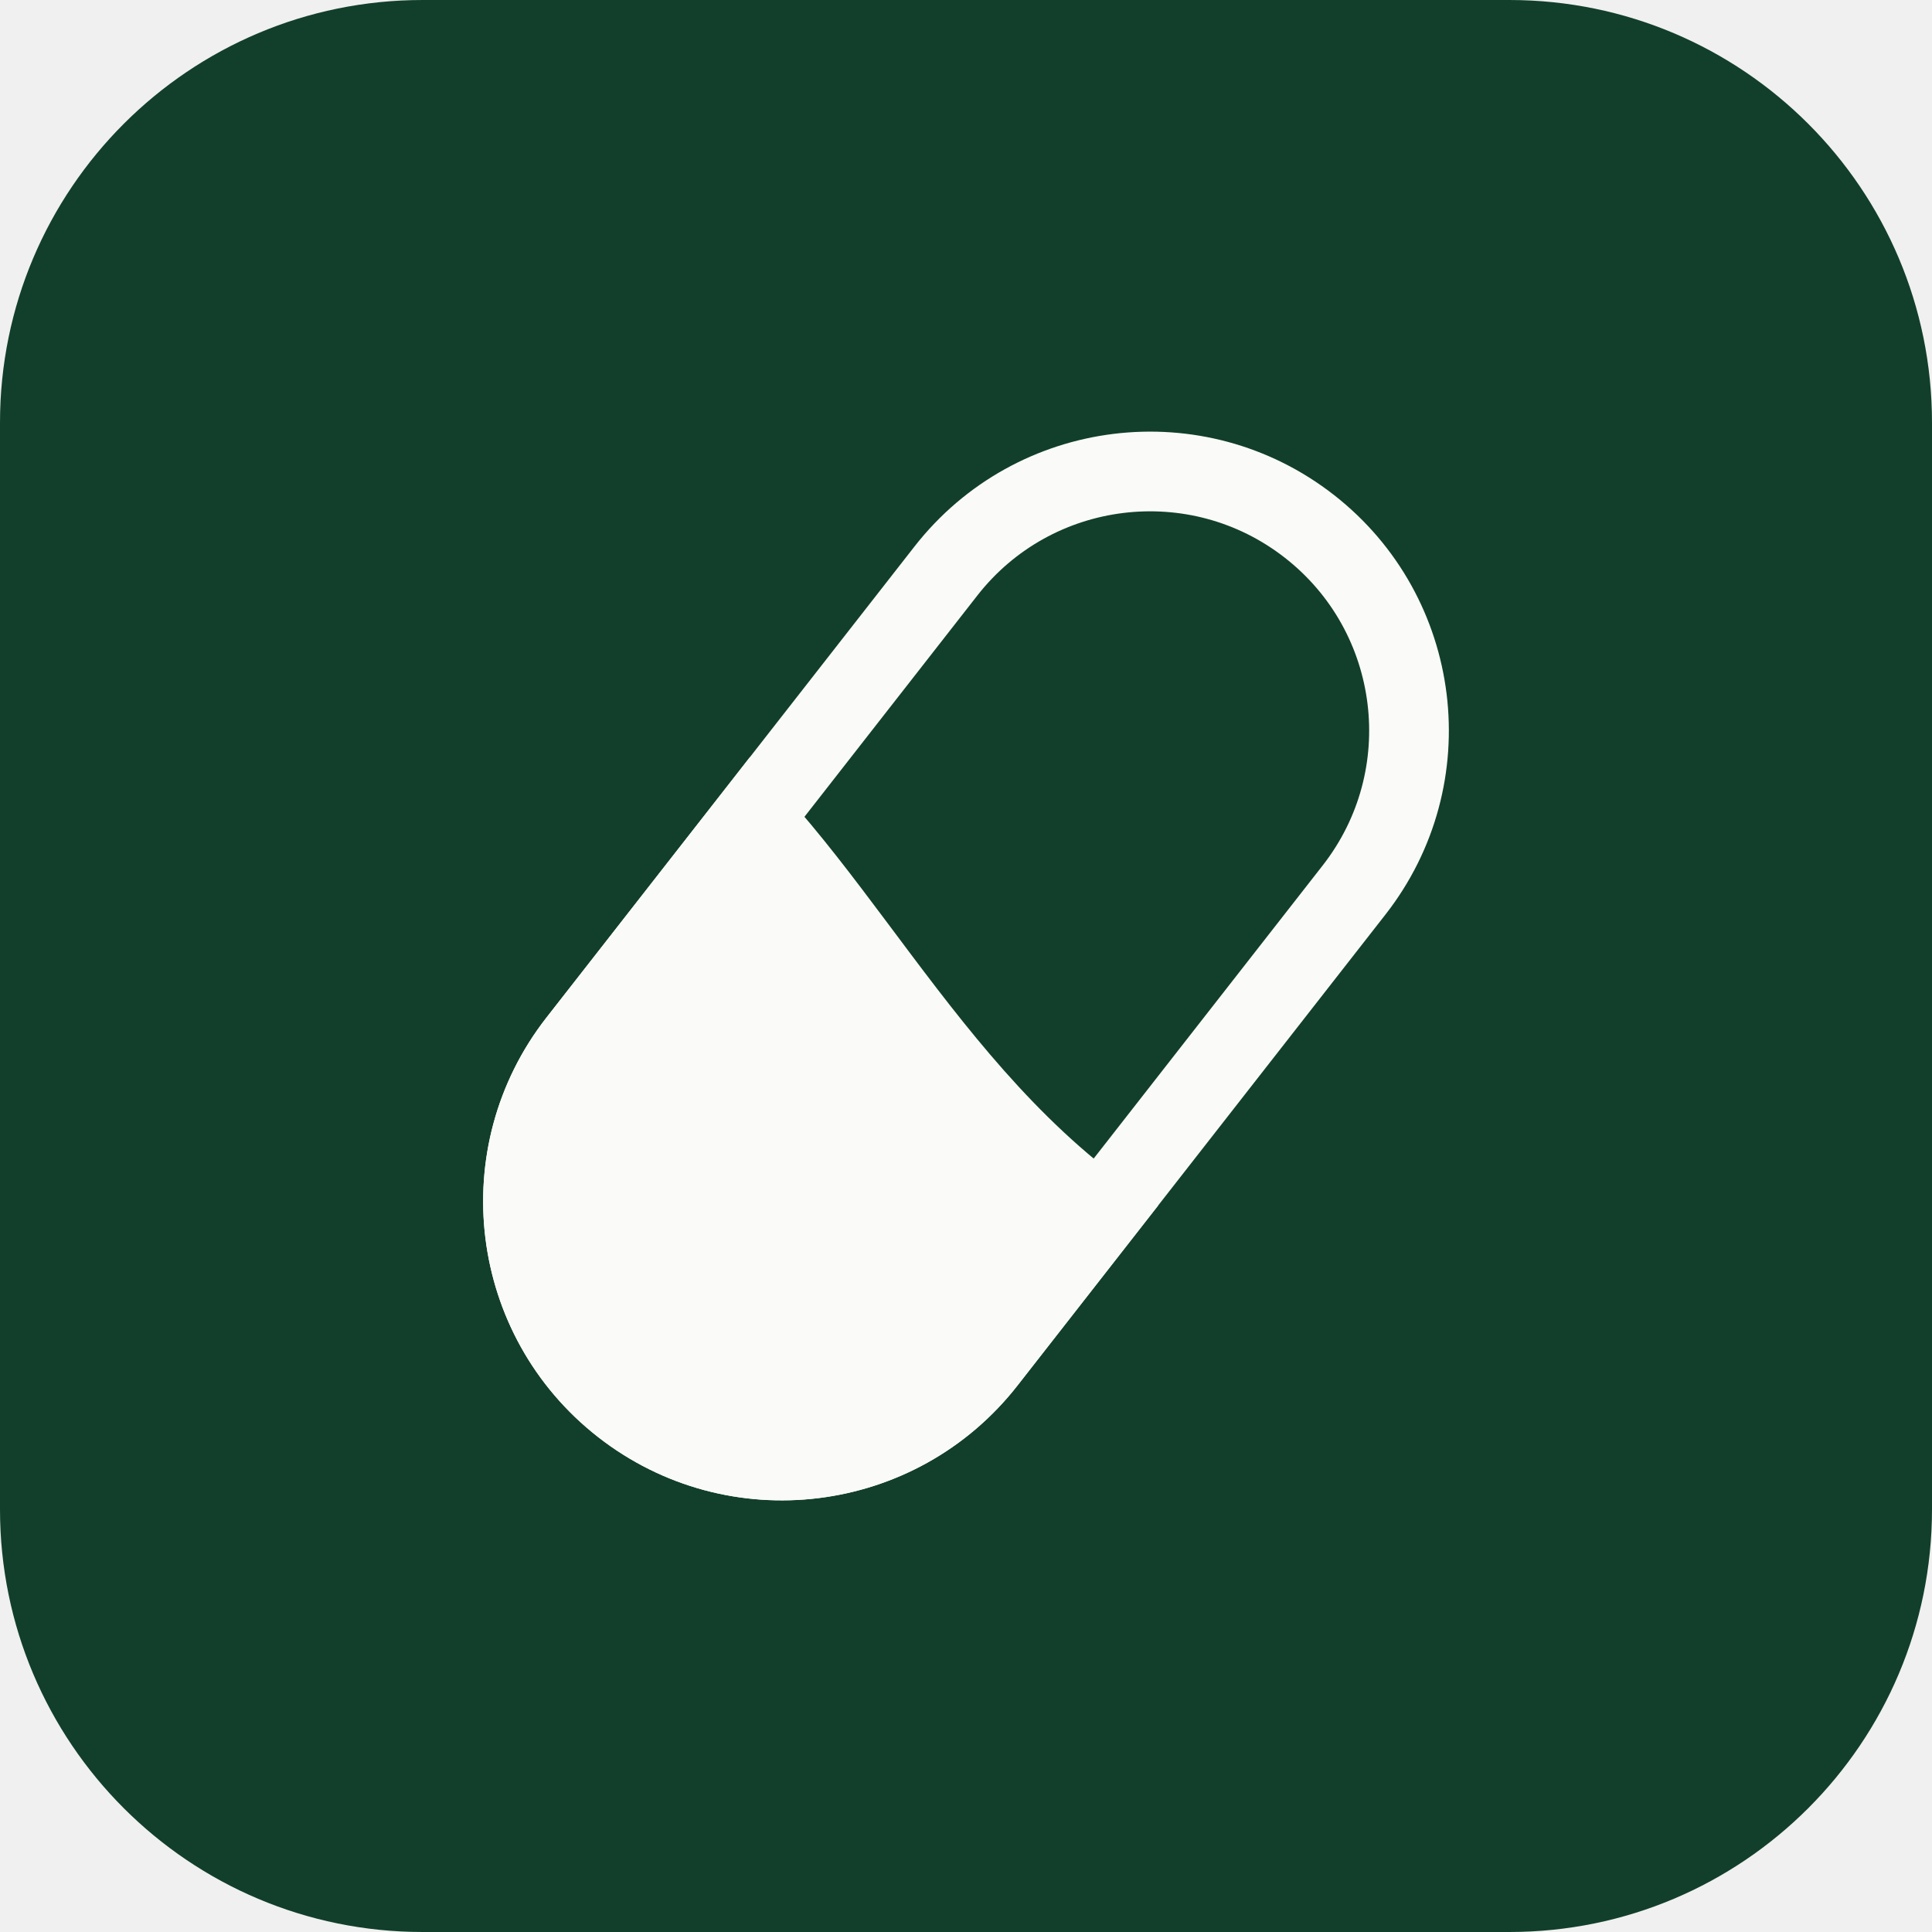
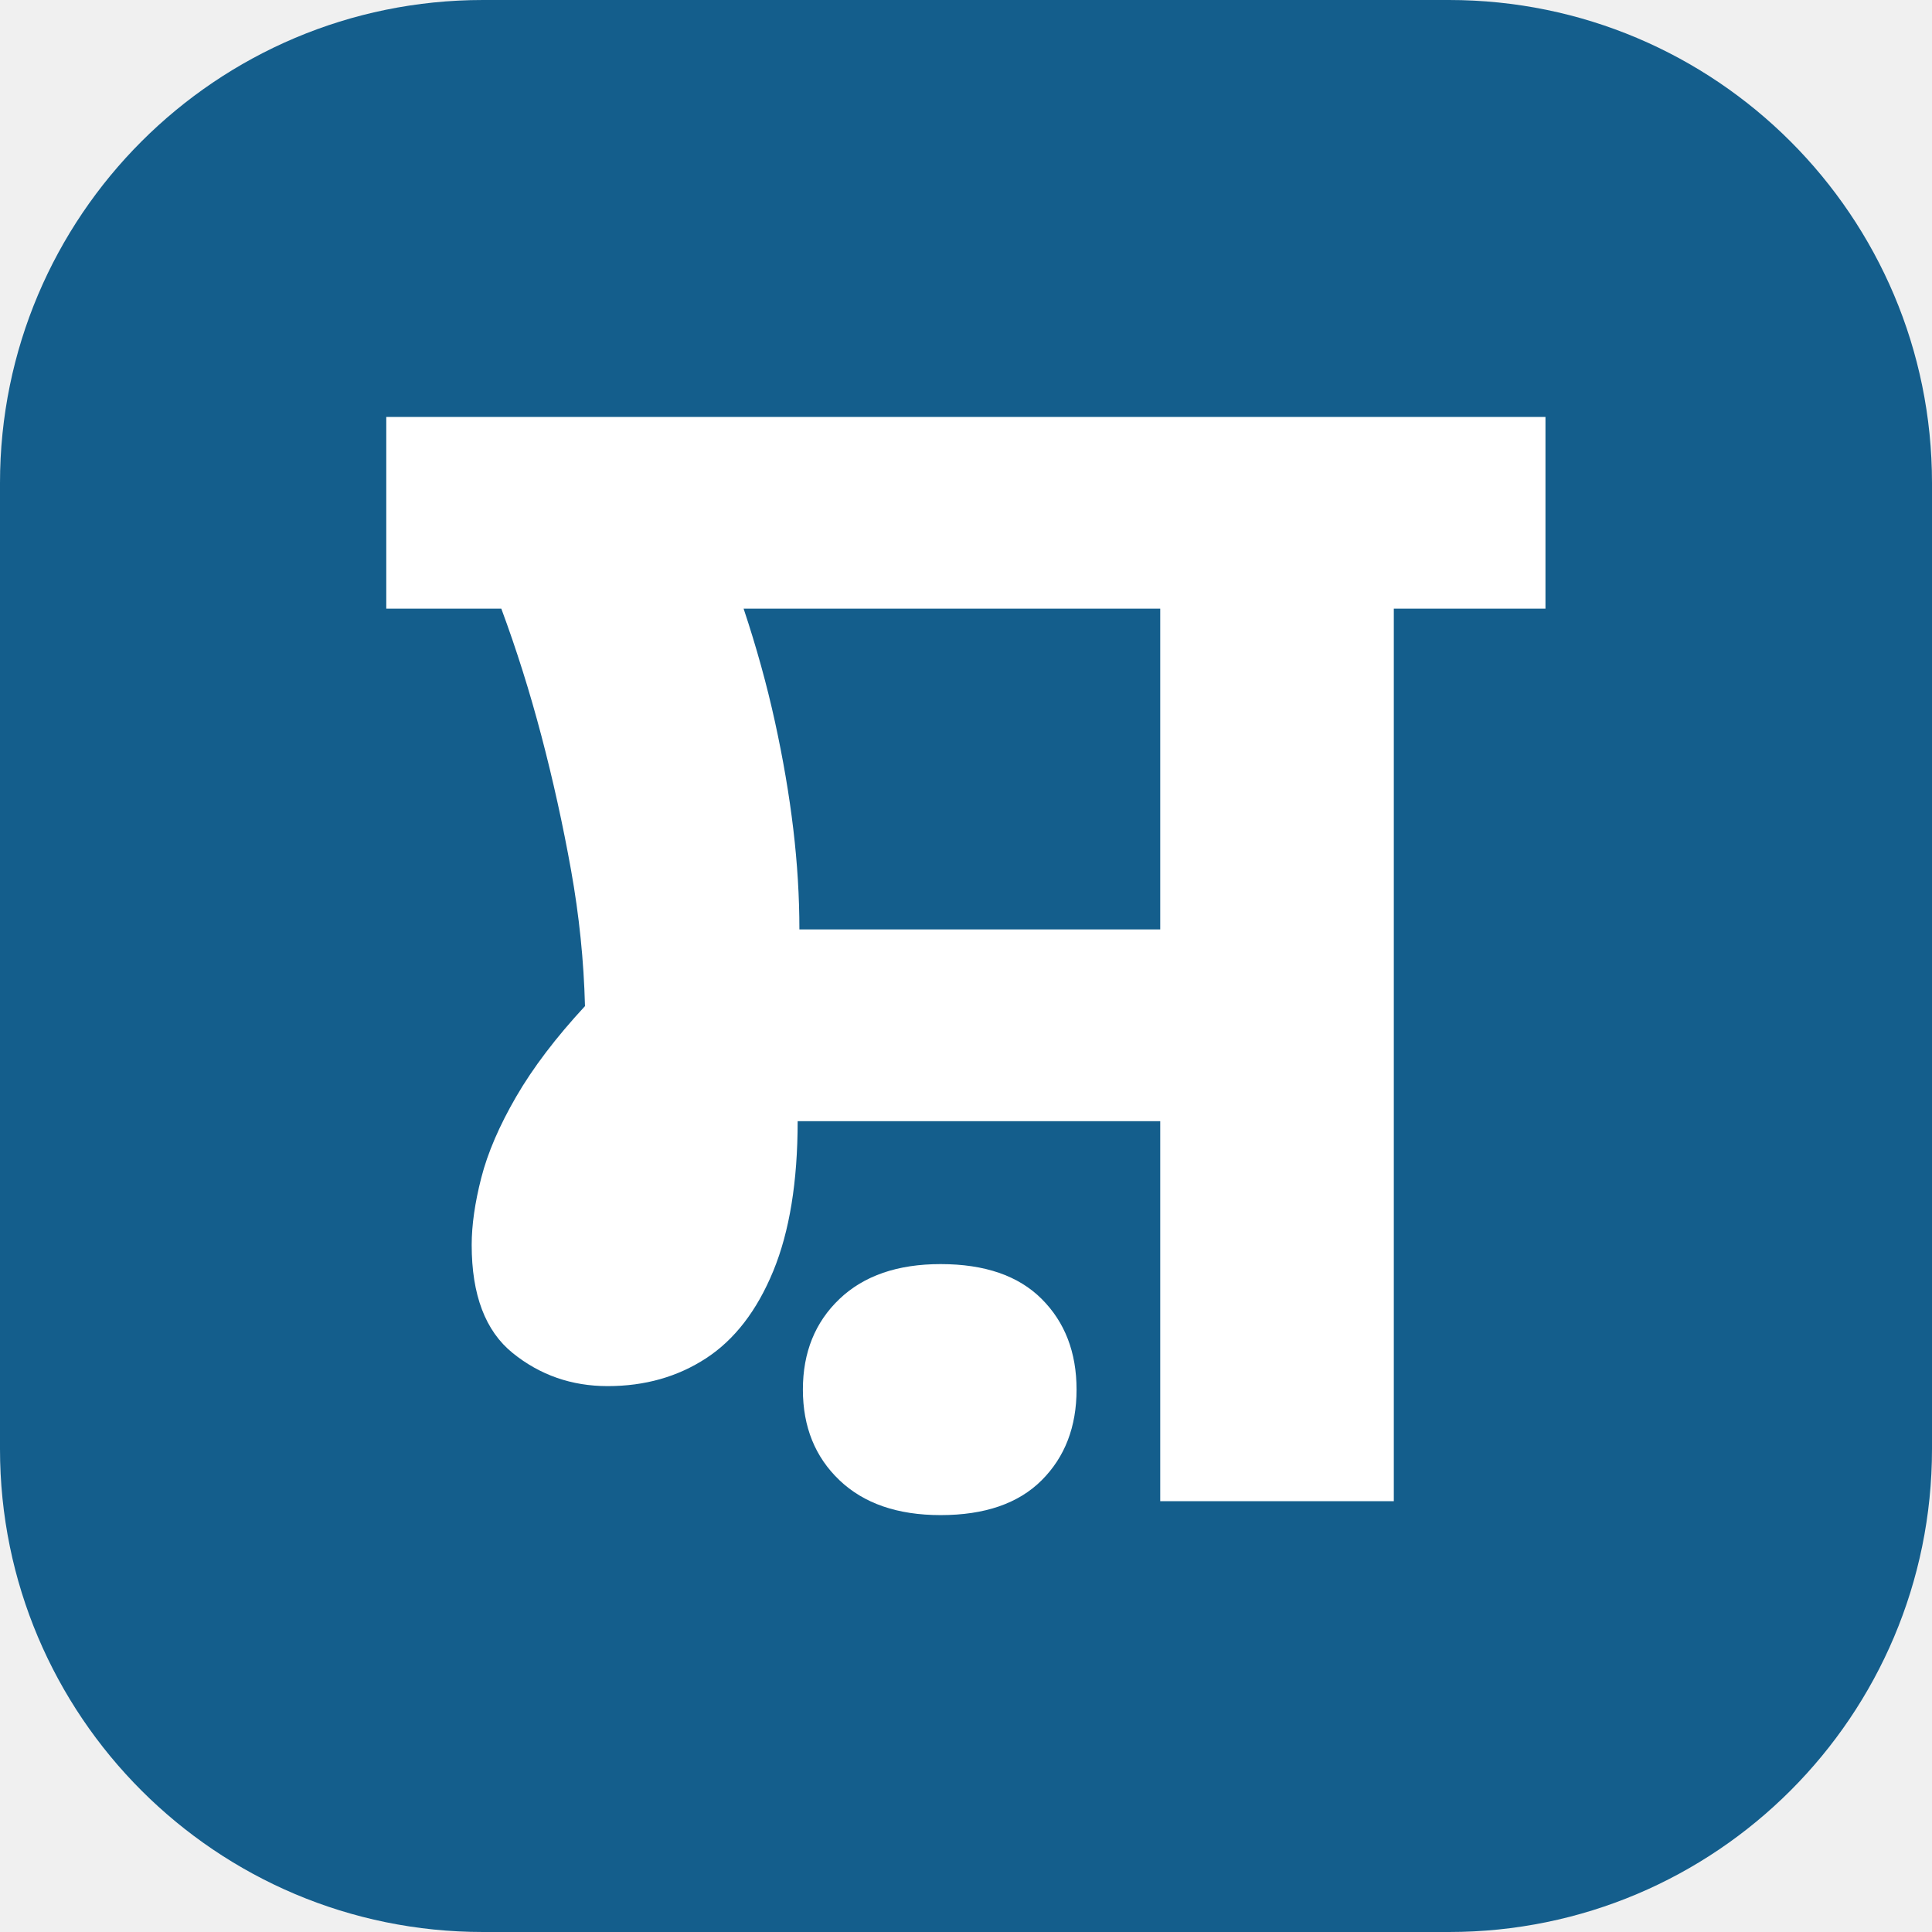
- <svg xmlns="http://www.w3.org/2000/svg" viewBox="0 0 64 64">
-   <rect width="64" height="64" rx="14" fill="#123F2B" />
-   <g transform="translate(10 10) scale(1.1)">
-     <g transform="rotate(38 20 20)">
-       <clipPath id="c">
-         <rect x="11" y="2" width="18" height="36" rx="9" />
-       </clipPath>
-       <path clip-path="url(#c)" d="M0 23 C 12 11, 24 31, 40 17 L40 40 L0 40Z" fill="#FAFBF8" />
-       <rect x="12.2" y="3.2" width="15.6" height="33.6" rx="7.8" fill="none" stroke="#FAFBF8" stroke-width="2.4" />
-     </g>
-   </g>
+ <svg xmlns="http://www.w3.org/2000/svg" viewBox="0 0 40 40">
+   <rect width="40" height="40" rx="10" fill="#145E8C" />
+   <path fill="#fff" transform="translate(8.25 31.08) scale(0.03609 -0.03609)" d="M437 0V218H229Q229 166 215.0 132.0Q201 98 176.5 82.0Q152 66 120 66Q89 66 65.5 85.0Q42 104 42 147Q42 164 47.5 185.5Q53 207 67.5 232.0Q82 257 107 284Q106 323 99.0 362.0Q92 401 82.0 439.0Q72 477 59 512H-7V622H658V512H571V0ZM230 328H437V512H198Q209 479 216.0 447.0Q223 415 226.5 385.5Q230 356 230 328ZM311 -8Q274 -8 253.0 12.0Q232 32 232 64Q232 96 253.0 116.0Q274 136 311 136Q349 136 369.0 116.0Q389 96 389 64Q389 32 369.0 12.0Q349 -8 311 -8Z" />
</svg>
